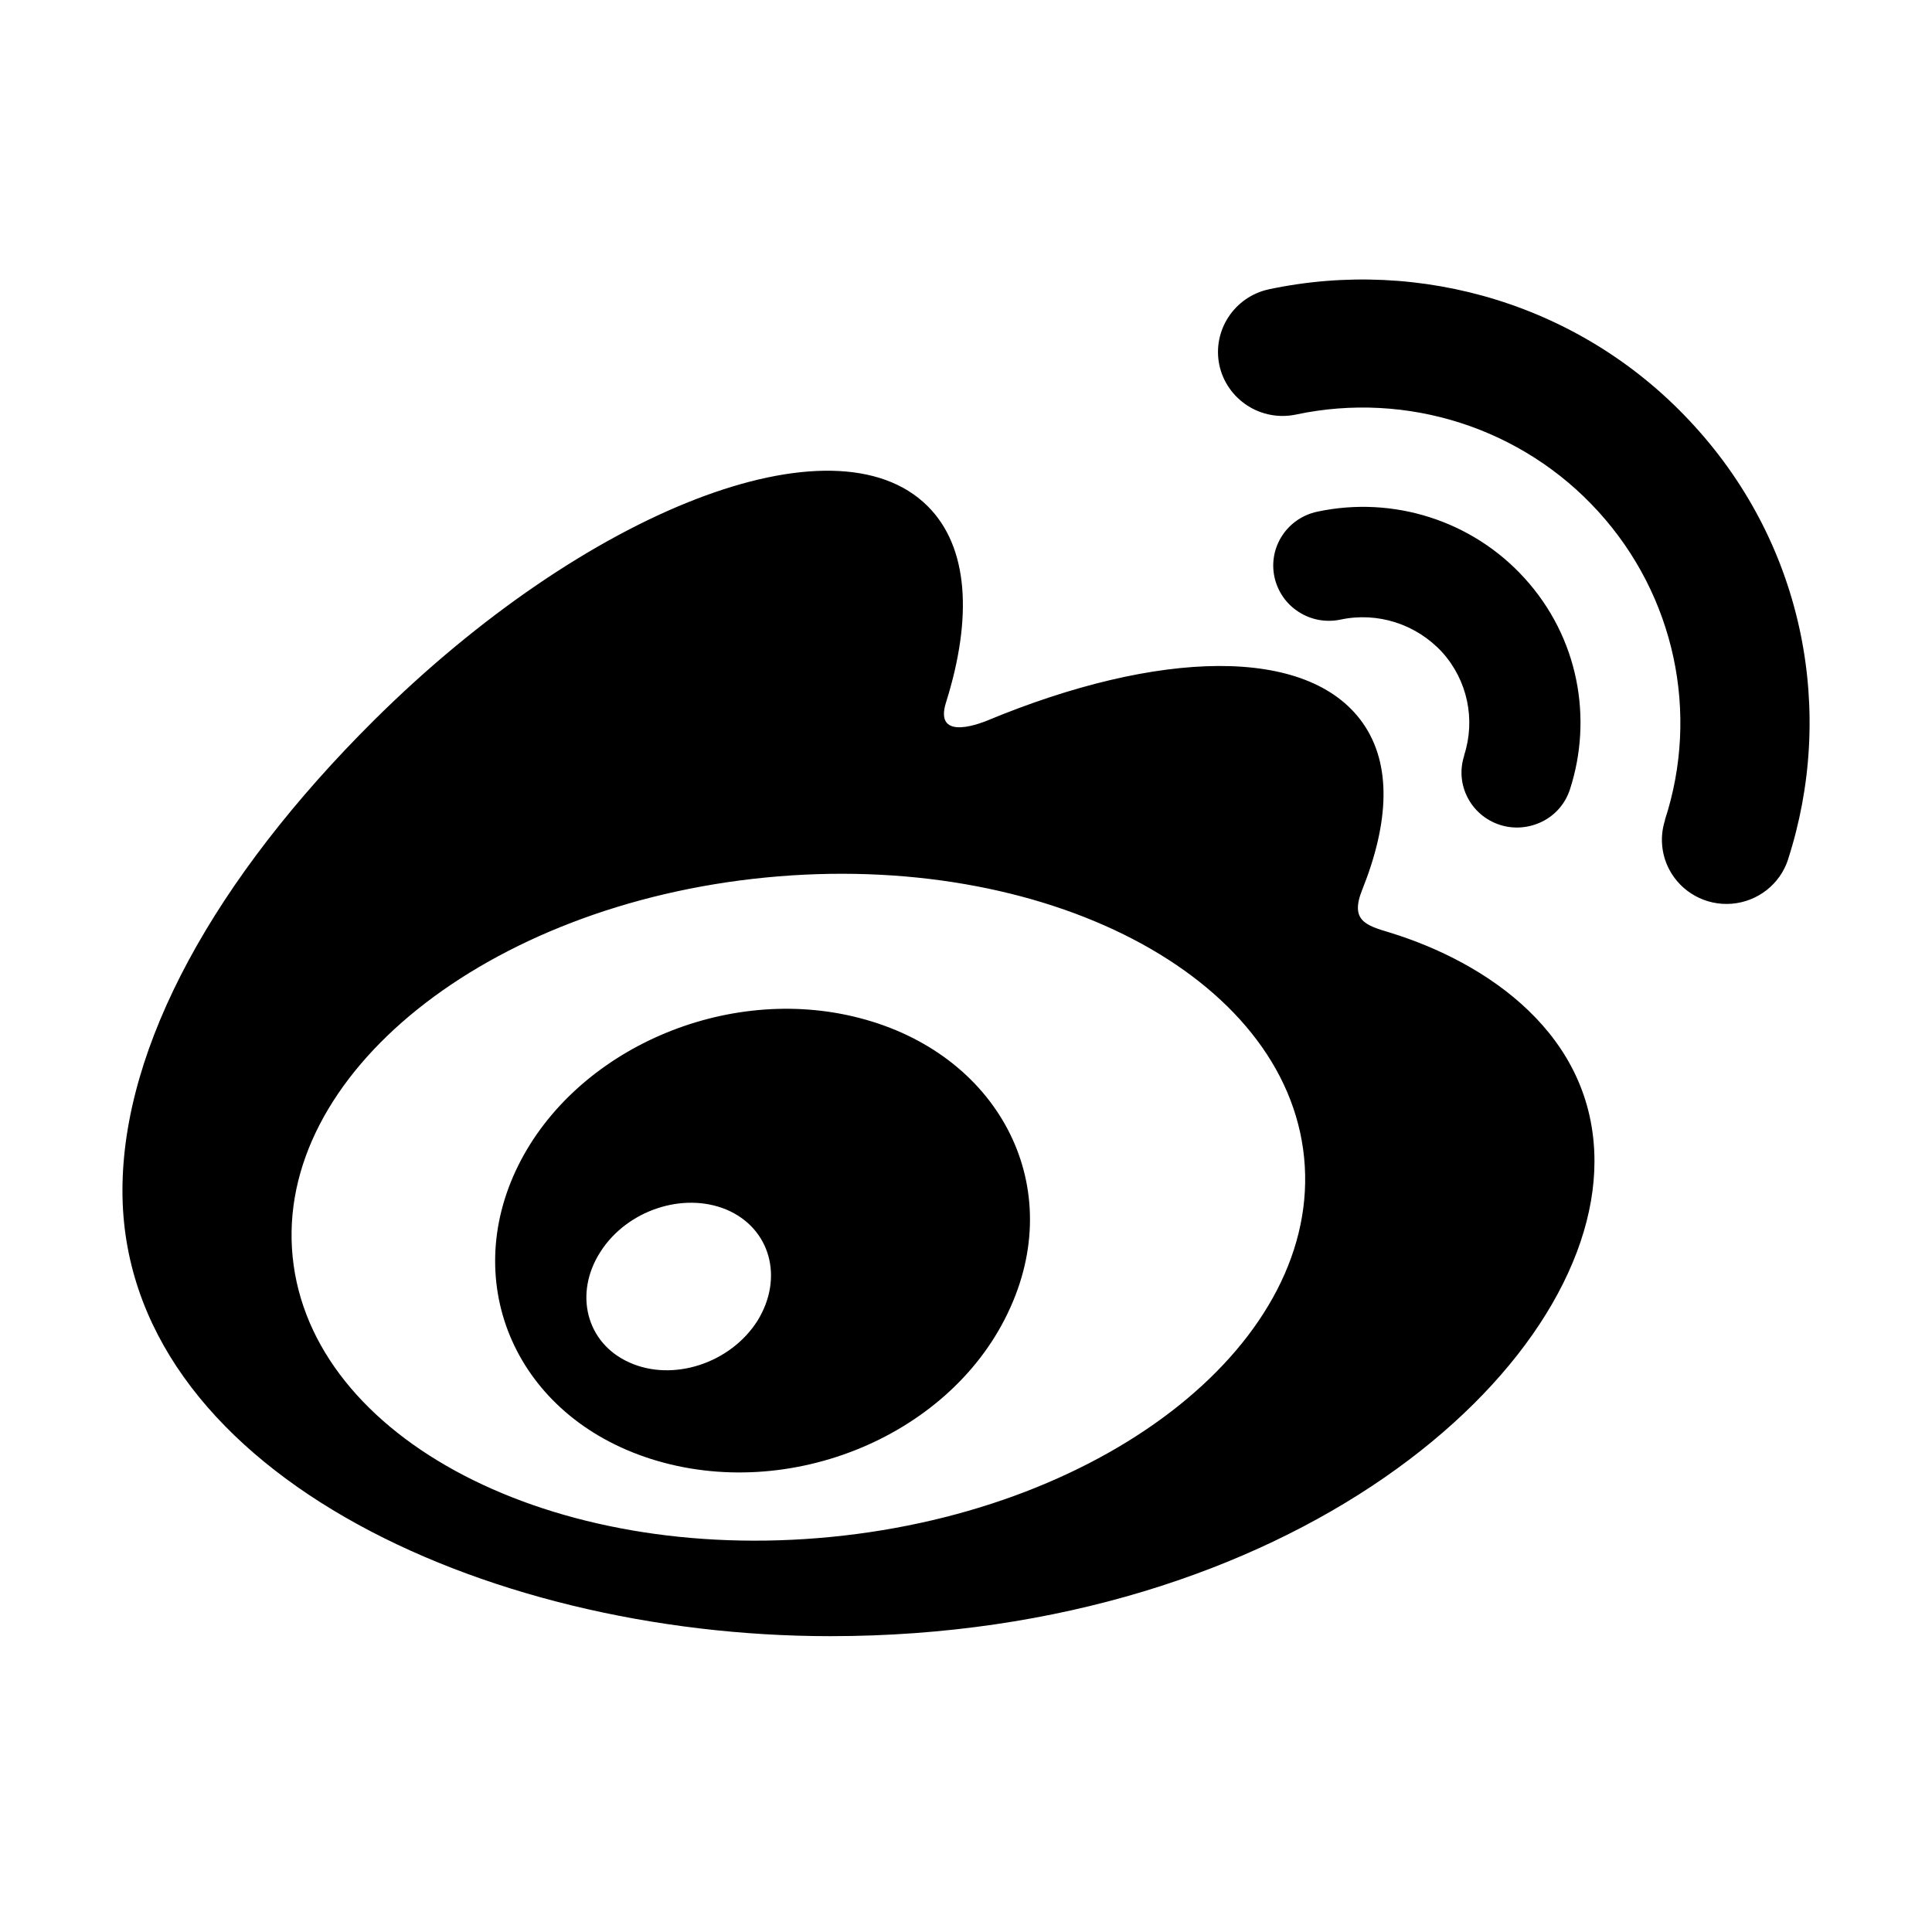
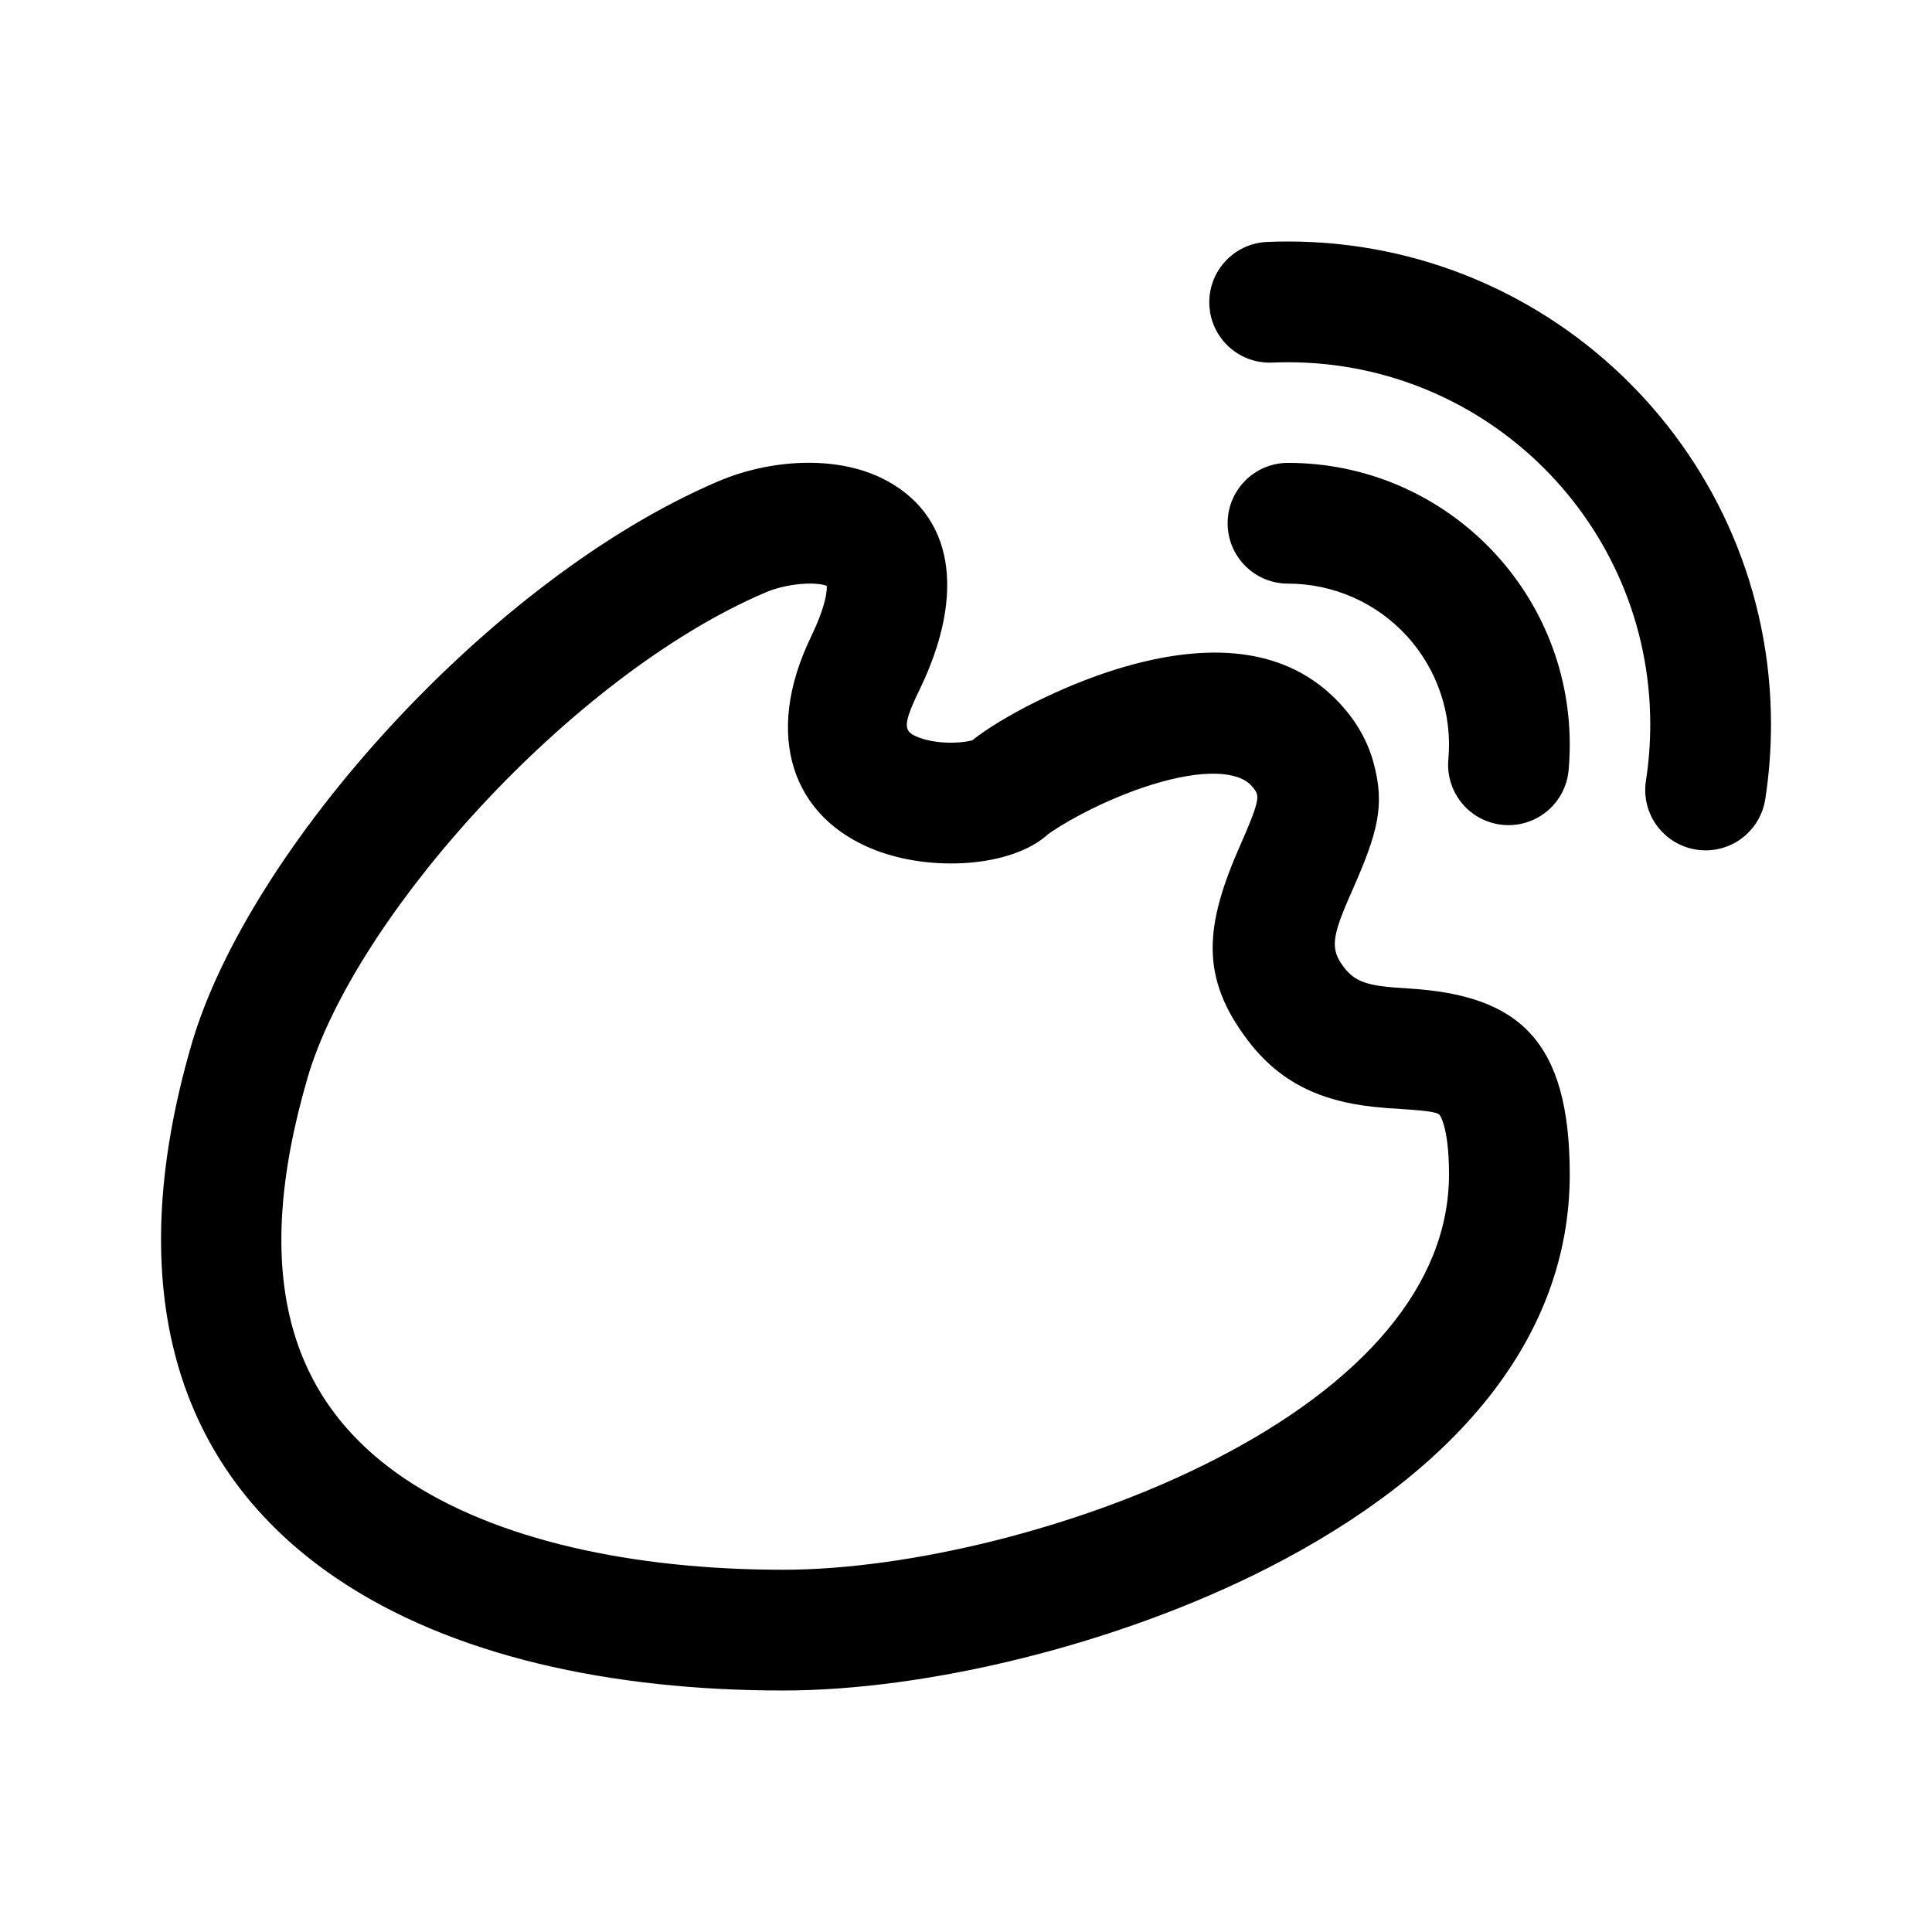
- <svg xmlns="http://www.w3.org/2000/svg" t="1634813318330" class="icon" viewBox="0 0 1024 1024" version="1.1" p-id="2438" width="200" height="200">
-   <path d="M947.7 455.5v0.1c-4.3 13.1-16.1 22.3-29.9 23.4-13.8 1.1-26.9-6.2-33.2-18.4-4.1-8-4.9-17.3-2.1-25.9h-0.1c18.6-56.8 5.2-119.1-35.2-163.5-40.2-44.3-101.3-64-160.2-51.5-8.9 1.9-18.2 0.2-25.8-4.7-7.6-4.9-13-12.6-14.9-21.4-3.9-18.3 7.9-36.4 26.4-40.3 79.9-16.9 166.6 7.8 225.3 72.4 58.9 64.5 74.7 152.5 49.7 229.8zM710.5 328.4c-7.6 1.6-15.6 0.2-22.2-4.1-6.6-4.2-11.1-10.8-12.8-18.4-3.4-15.8 6.7-31.3 22.7-34.7 40.3-8.6 82.2 4.8 109.8 35.2 28.7 31.5 36.3 74.4 24.1 112-2.4 7.4-7.6 13.5-14.6 17s-15.1 4.2-22.5 1.8c-15.5-5-24-21.5-18.9-36.8h-0.1c6.2-19 1.8-39.9-11.7-54.8-13.7-14.8-34.1-21.4-53.8-17.2z m26.2 165.9c51.3 15.8 108.4 54 108.4 121.2 0 111.4-161.8 251.7-405 251.7-185.5 0-375.2-89.3-375.2-236.1 0-76.8 49-165.5 133.3-249.3 112.6-111.8 244-162.7 293.4-113.6 21.8 21.6 23.9 59.1 9.9 103.8-7.3 22.5 21.3 10 21.3 10.1 91-37.9 170.5-40.1 199.5 1.1 15.4 21.9 14 52.7-0.3 88.4-6.6 16.4 2 18.9 14.7 22.7zM440.5 814.6c148-14.5 260.3-104.5 250.7-201.1-9.6-96.4-137.4-162.9-285.4-148.4-148 14.5-260.3 104.6-250.7 201 9.6 96.6 137.4 163 285.4 148.5z m14.8-275.1c72.9 18.7 110.1 87 80.3 153.3-30.2 67.9-117.1 104-190.8 80.4-71.2-22.8-101.3-92.6-70.1-155.5 30.6-61.6 110.2-96.4 180.6-78.2zM401.5 700c14.1-22.9 6.7-49.1-16.5-58.9-22.9-9.5-52.6 0.3-66.7 22.3-14.3 22.1-7.6 48.5 15.2 58.7 23.1 10.5 53.7 0.5 68-22.1z m0 0" fill="#000000" p-id="2439" />
+ <svg xmlns="http://www.w3.org/2000/svg" t="1634817760433" class="icon" viewBox="0 0 1024 1024" version="1.1" p-id="4823" width="200" height="200">
+   <path d="M507.723 393.525c3.019-0.203 5.685-0.619 7.595-1.141 15.627-12.459 47.68-28.864 76.8-37.803 48-14.72 90.24-12.16 118.421 18.688 8.491 9.301 14.347 19.563 17.387 30.699 6.315 23.04 2.453 37.184-11.755 69.248-10.507 23.723-11.147 29.888-3.808 39.531 4.896 6.411 10.432 8.917 22.293 10.24 3.157 0.363 5.749 0.555 12.373 0.96 57.472 3.605 84.971 26.923 84.971 98.539 0 86.901-60.821 158.005-160.139 208.64C592.555 871.531 491.819 896 415.072 896c-90.773 0-175.872-18.027-237.312-59.883C93.547 778.752 63.68 683.445 101.515 553.536c30.155-103.541 158.357-246.88 279.115-298.4 27.083-11.563 61.685-13.963 86.709-1.707 38.379 18.773 44.693 61.184 20.128 111.947-9.525 19.68-8.576 22.368-0.427 25.525 5.515 2.133 13.227 3.104 20.683 2.624z m-77.867-56.021c6.293-13.013 8.597-22.101 8.341-27.019-6.613-2.368-21.568-1.131-32.459 3.52C302.528 358.027 187.733 486.4 162.965 571.424c-30.368 104.245-9.557 170.656 50.827 211.787C262.56 816.448 335.979 832 415.072 832c66.592 0 157.365-22.048 227.723-57.899C722.944 733.248 768 680.565 768 622.485c0-12.224-1.12-21.141-2.987-27.029-1.003-3.168-1.76-4.373-2.24-4.768-1.227-1.056-5.419-1.963-19.744-2.859a283.595 283.595 0 0 1-15.499-1.237c-27.701-3.093-49.088-12.768-66.069-35.061-25.749-33.781-22.901-61.141-3.808-104.235 7.904-17.856 9.397-23.317 8.544-26.432-0.277-1.035-1.056-2.4-2.912-4.427-7.125-7.797-25.525-8.917-52.384-0.672-12.373 3.797-25.301 9.259-37.131 15.445-9.12 4.768-16.715 9.579-18.837 11.445-19.179 16.821-60.981 19.541-90.987 7.936-44.064-17.056-59.456-60.672-34.08-113.088z m505.835 85.611a32 32 0 1 1-63.253-9.707C873.92 403.733 874.667 393.92 874.667 384c0-106.037-85.963-192-192-192-2.795 0-5.579 0.064-8.352 0.181a32 32 0 1 1-2.731-63.947c3.691-0.16 7.381-0.235 11.083-0.235 141.387 0 256 114.613 256 256 0 13.173-1.003 26.24-2.976 39.115z m-104.288-14.976a32 32 0 1 1-63.744-5.717A85.333 85.333 0 0 0 682.667 309.333a32 32 0 0 1 0-64c82.475 0 149.333 66.859 149.333 149.333 0 4.512-0.203 9.013-0.597 13.472z" p-id="4824" fill="#000000" />
</svg>
